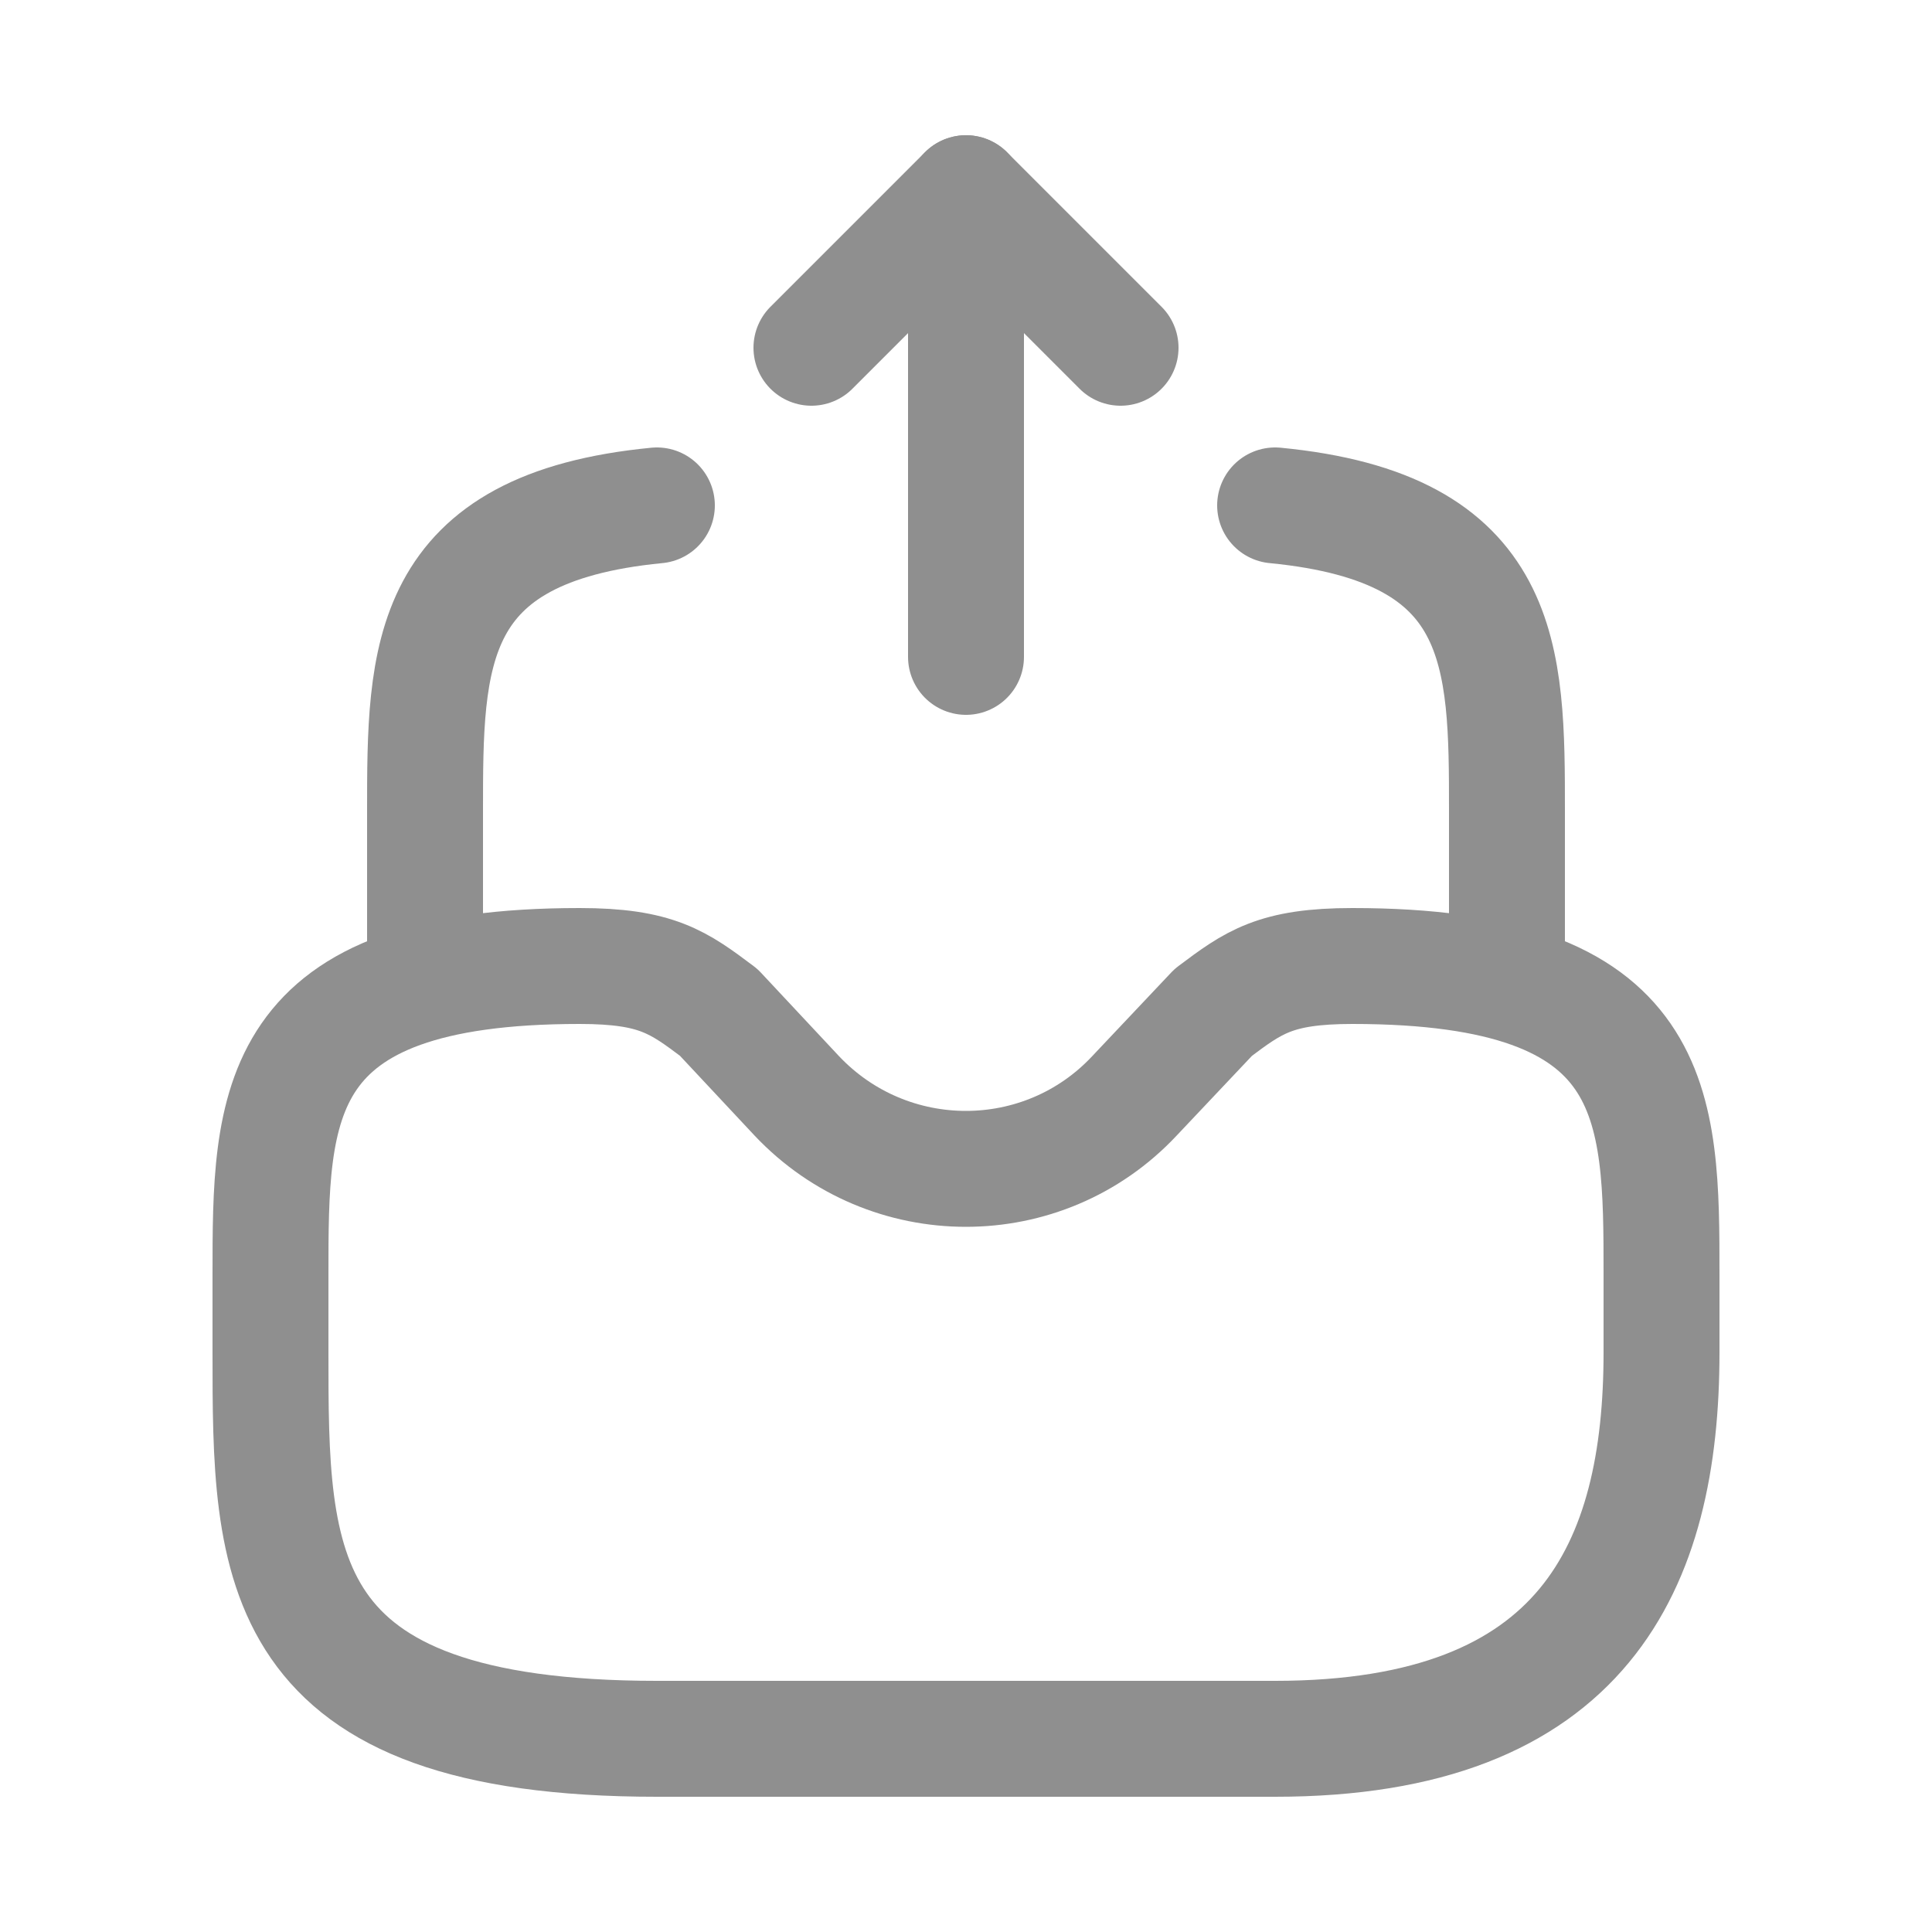
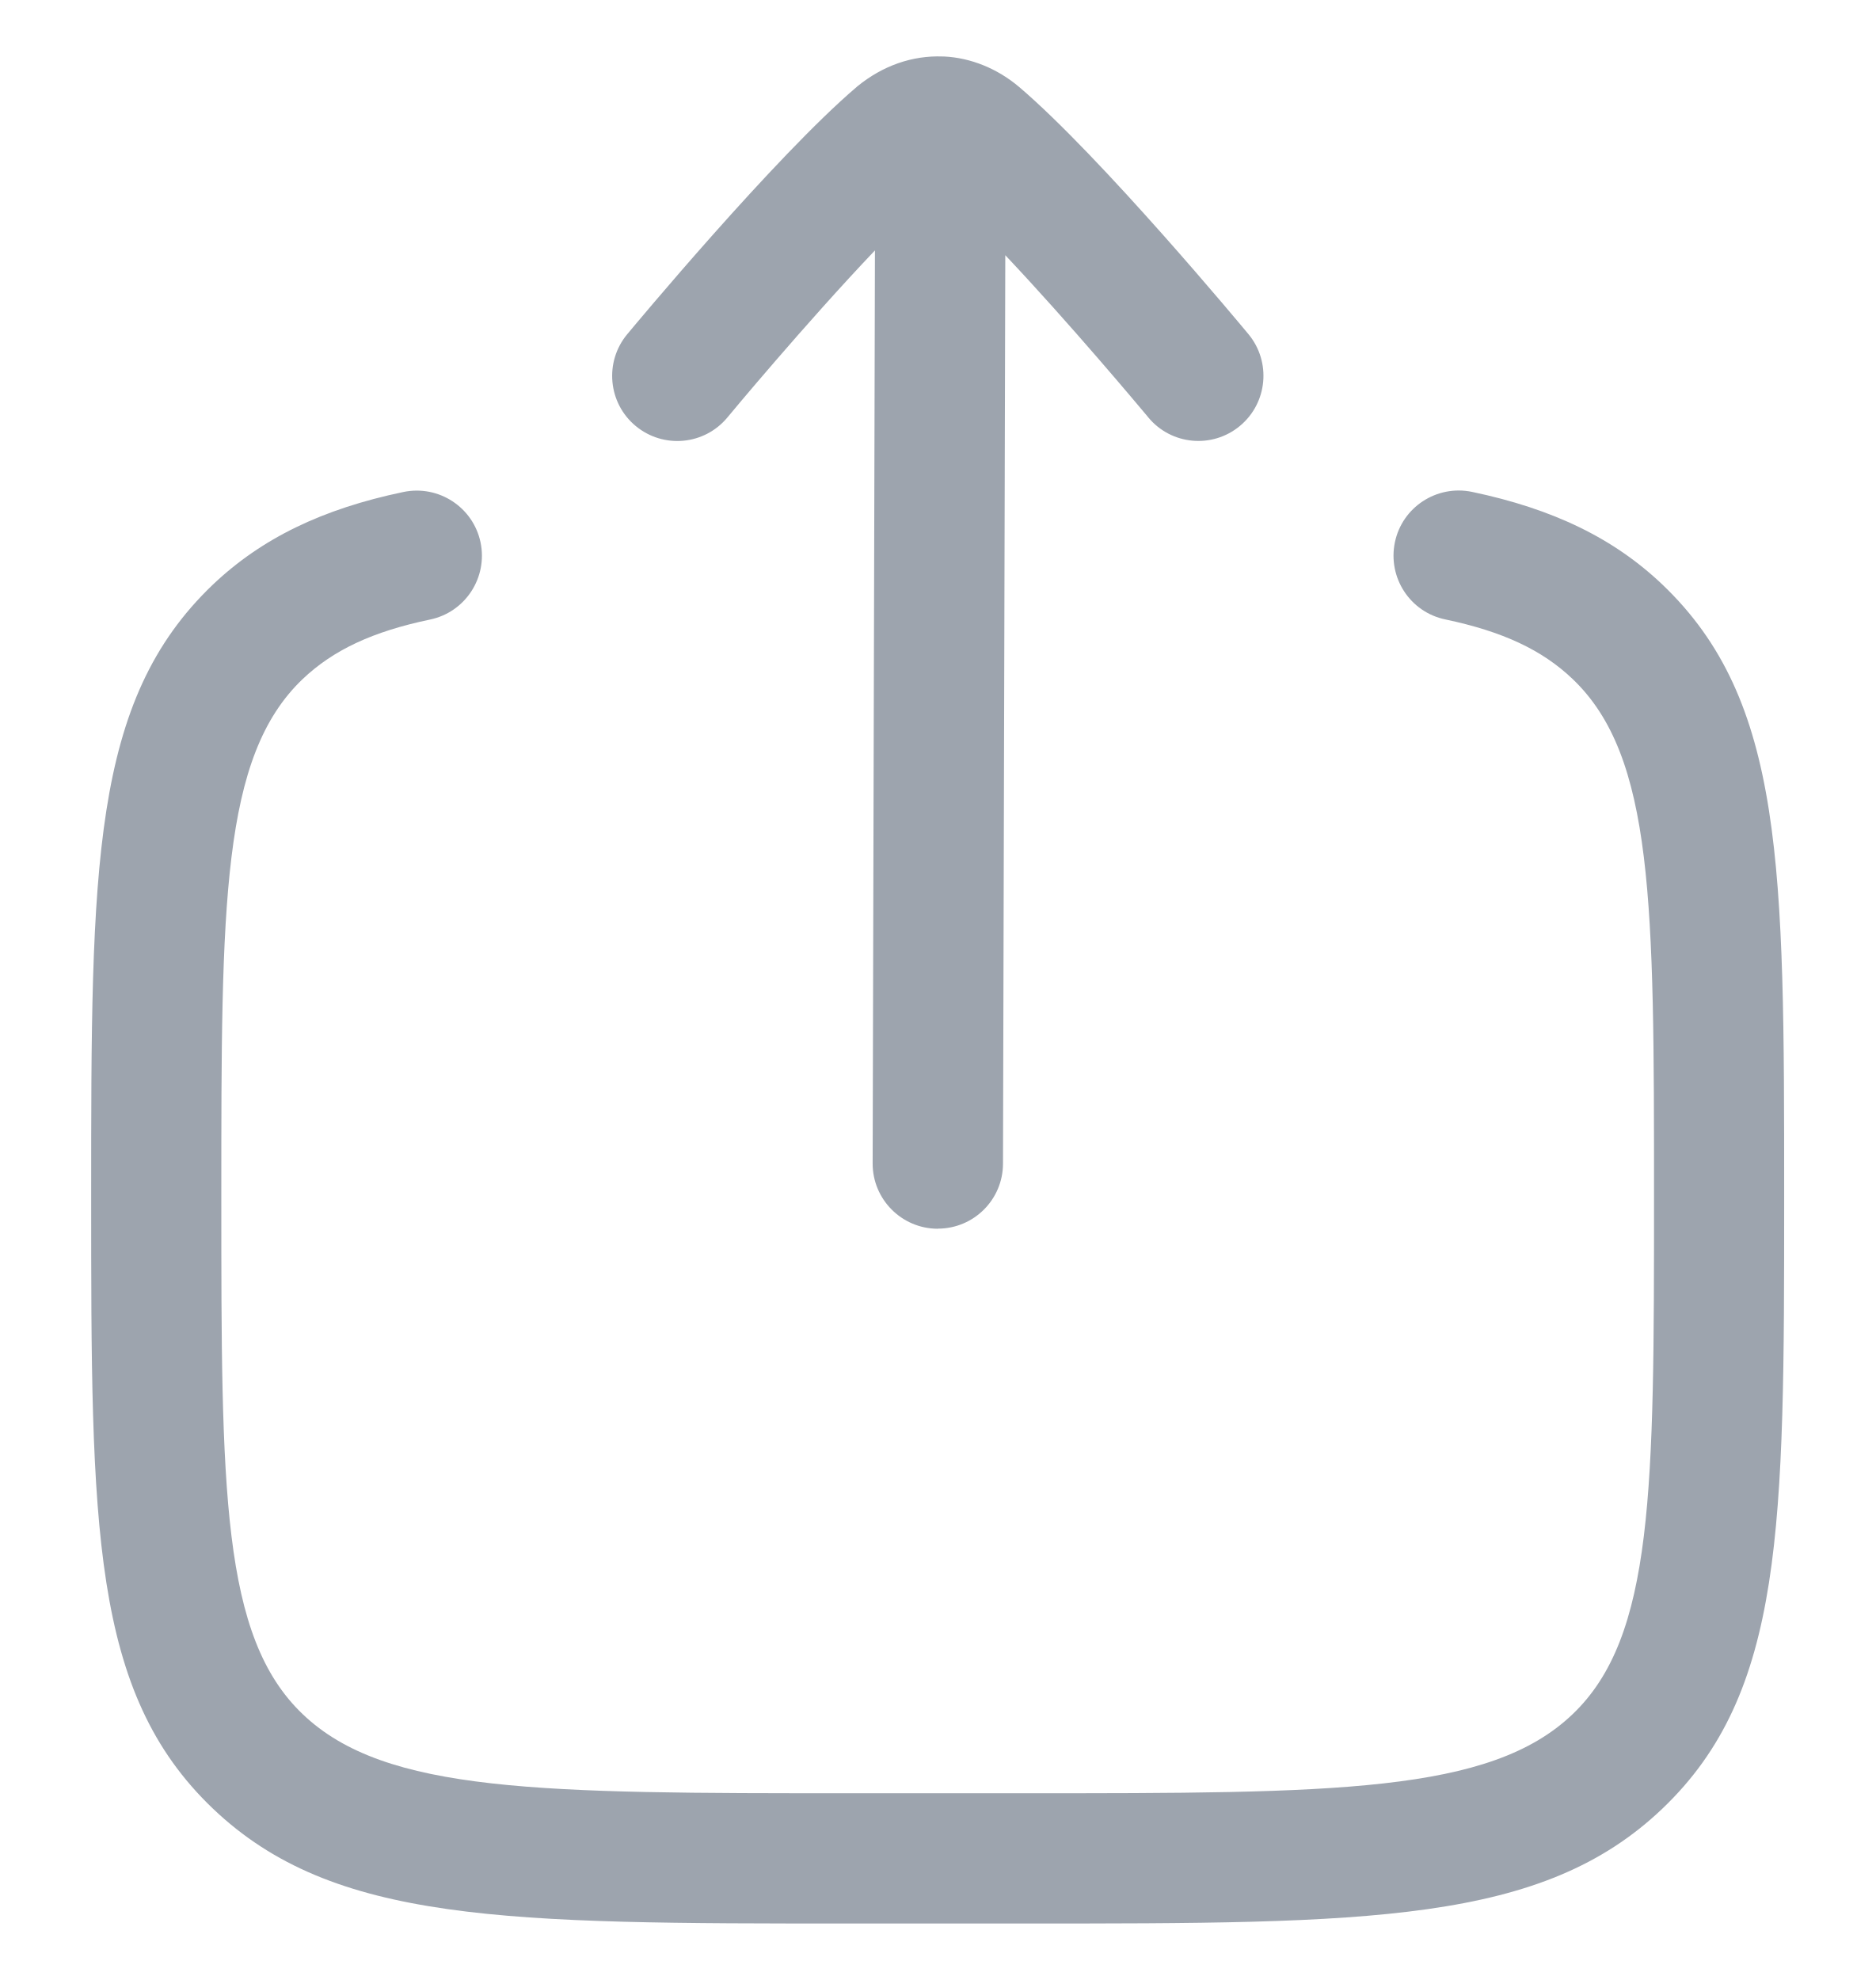
- <svg xmlns="http://www.w3.org/2000/svg" width="25" height="25" viewBox="0 0 25 25" fill="none">
-   <path d="M12.5 8.5V2.5L10.5 4.5" stroke="#8F8F8F" stroke-width="1.5" stroke-linecap="round" stroke-linejoin="round" />
-   <path d="M12.5 2.5L14.5 4.5" stroke="#8F8F8F" stroke-width="1.5" stroke-linecap="round" stroke-linejoin="round" />
-   <path d="M7.5 12.5C3.5 12.5 3.5 14.29 3.5 16.5V17.5C3.5 20.26 3.5 22.5 8.5 22.5H16.5C20.5 22.5 21.5 20.26 21.5 17.5V16.5C21.5 14.29 21.5 12.5 17.5 12.5C16.5 12.5 16.22 12.71 15.7 13.1L14.68 14.18C13.5 15.44 11.5 15.44 10.31 14.18L9.3 13.1C8.78 12.71 8.5 12.5 7.5 12.5Z" stroke="#8F8F8F" stroke-width="1.5" stroke-miterlimit="10" stroke-linecap="round" stroke-linejoin="round" />
-   <path d="M5.5 12.5V10.5C5.5 8.49 5.5 6.83 8.5 6.54" stroke="#8F8F8F" stroke-width="1.5" stroke-miterlimit="10" stroke-linecap="round" stroke-linejoin="round" />
-   <path d="M19.5 12.5V10.5C19.5 8.49 19.5 6.83 16.5 6.54" stroke="#8F8F8F" stroke-width="1.5" stroke-miterlimit="10" stroke-linecap="round" stroke-linejoin="round" />
+ <svg xmlns="http://www.w3.org/2000/svg" width="18" height="19" viewBox="0 0 18 19" fill="none">
+   <path d="M8.999 11.791H9L9.001 11.79C9.345 11.79 9.625 11.512 9.626 11.167L9.648 2.449C10.267 3.104 10.934 3.902 11.013 3.996C11.017 4.001 11.02 4.005 11.02 4.005C11.24 4.271 11.634 4.308 11.9 4.087C12.165 3.867 12.202 3.473 11.982 3.207C11.924 3.137 10.563 1.499 9.779 0.833C9.572 0.658 9.316 0.554 9.059 0.542H9.048C8.755 0.531 8.472 0.63 8.229 0.828C8.227 0.83 8.224 0.833 8.221 0.835C7.439 1.501 6.077 3.138 6.019 3.208C5.799 3.473 5.835 3.868 6.101 4.088C6.367 4.308 6.76 4.272 6.981 4.006C6.991 3.993 7.73 3.104 8.397 2.403L8.375 11.164C8.374 11.509 8.654 11.79 8.999 11.791Z" fill="#9DA4AE" />
+   <path d="M9.832 18.458C13.139 18.458 14.799 18.458 15.955 17.355C17.123 16.24 17.123 14.651 17.123 11.483C17.123 8.314 17.123 6.724 15.954 5.609C15.488 5.166 14.908 4.884 14.127 4.72C13.788 4.65 13.457 4.867 13.387 5.204C13.317 5.543 13.533 5.874 13.871 5.944C14.422 6.06 14.799 6.236 15.092 6.515C15.874 7.26 15.874 8.672 15.874 11.483C15.874 14.293 15.874 15.705 15.092 16.45C14.299 17.208 12.806 17.208 9.833 17.208H8.166C5.193 17.208 3.7 17.208 2.906 16.45C2.124 15.705 2.124 14.294 2.124 11.483C2.124 8.672 2.124 7.261 2.905 6.516C3.199 6.237 3.577 6.06 4.128 5.945C4.466 5.874 4.682 5.543 4.612 5.205C4.541 4.867 4.21 4.651 3.872 4.721C3.091 4.884 2.51 5.167 2.043 5.61C0.875 6.725 0.875 8.315 0.875 11.482C0.875 14.65 0.875 16.24 2.043 17.355C3.2 18.458 4.86 18.458 8.167 18.458H9.832Z" fill="#9DA4AE" />
</svg>
